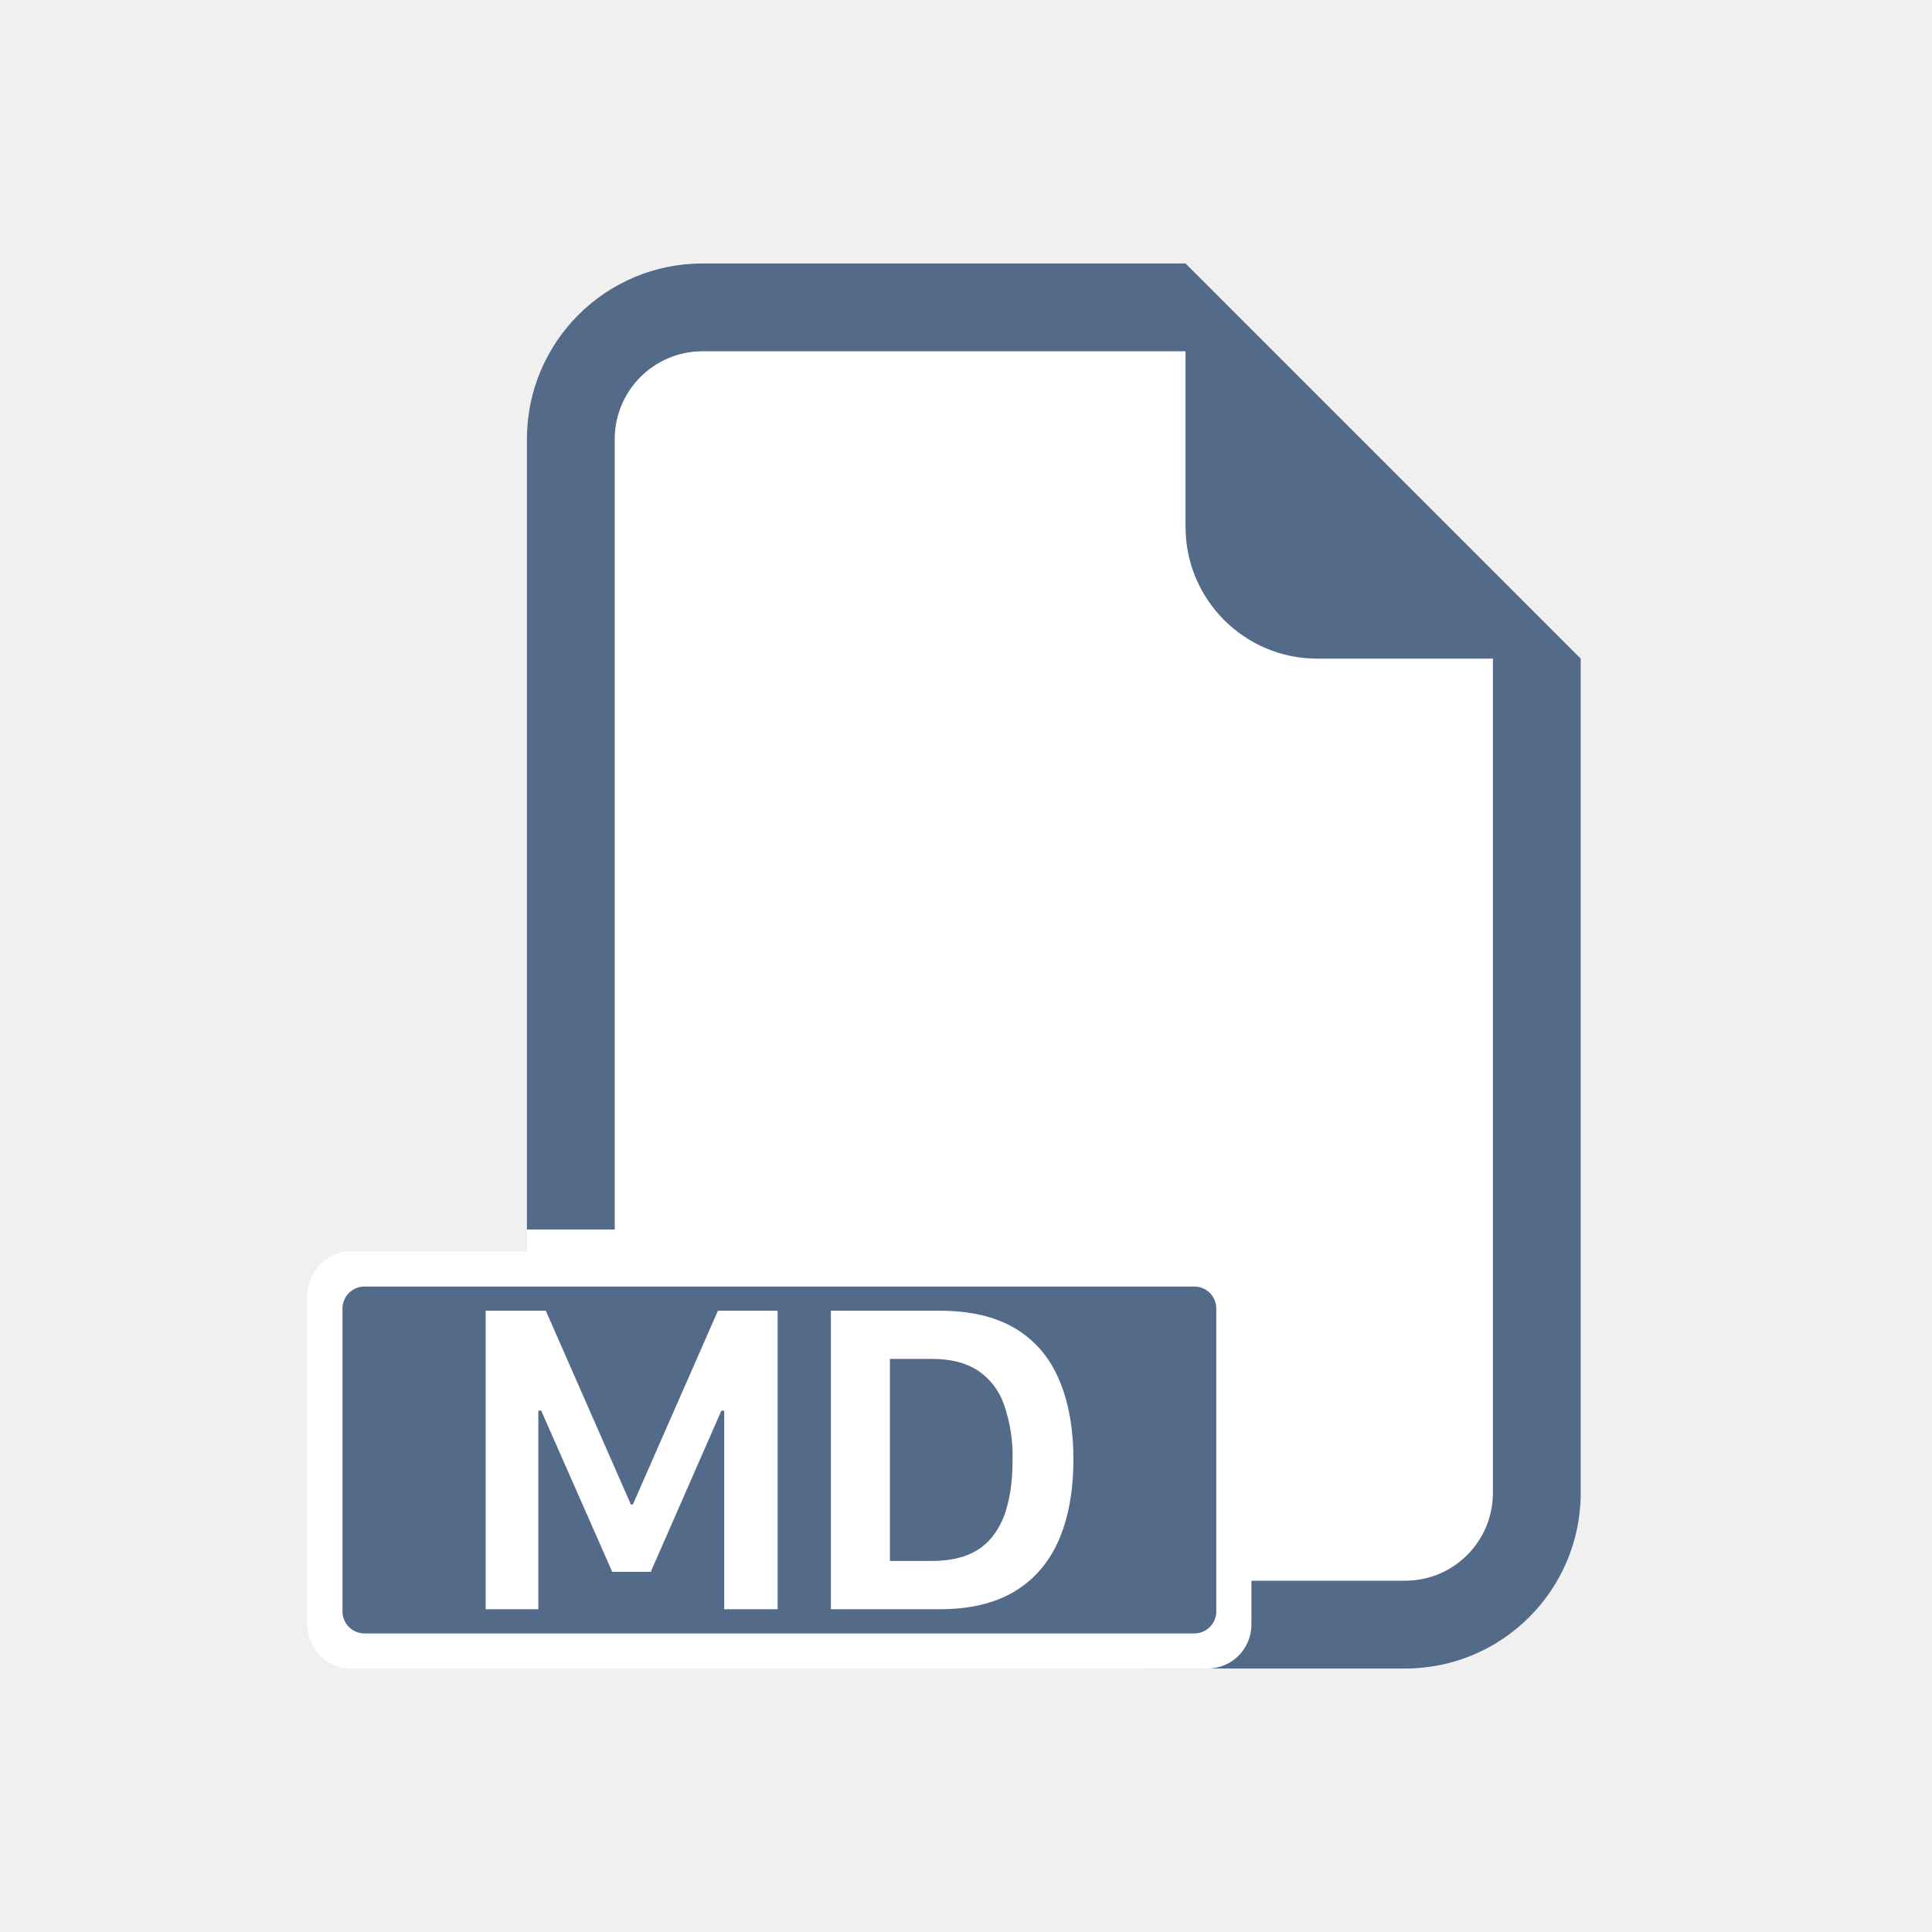
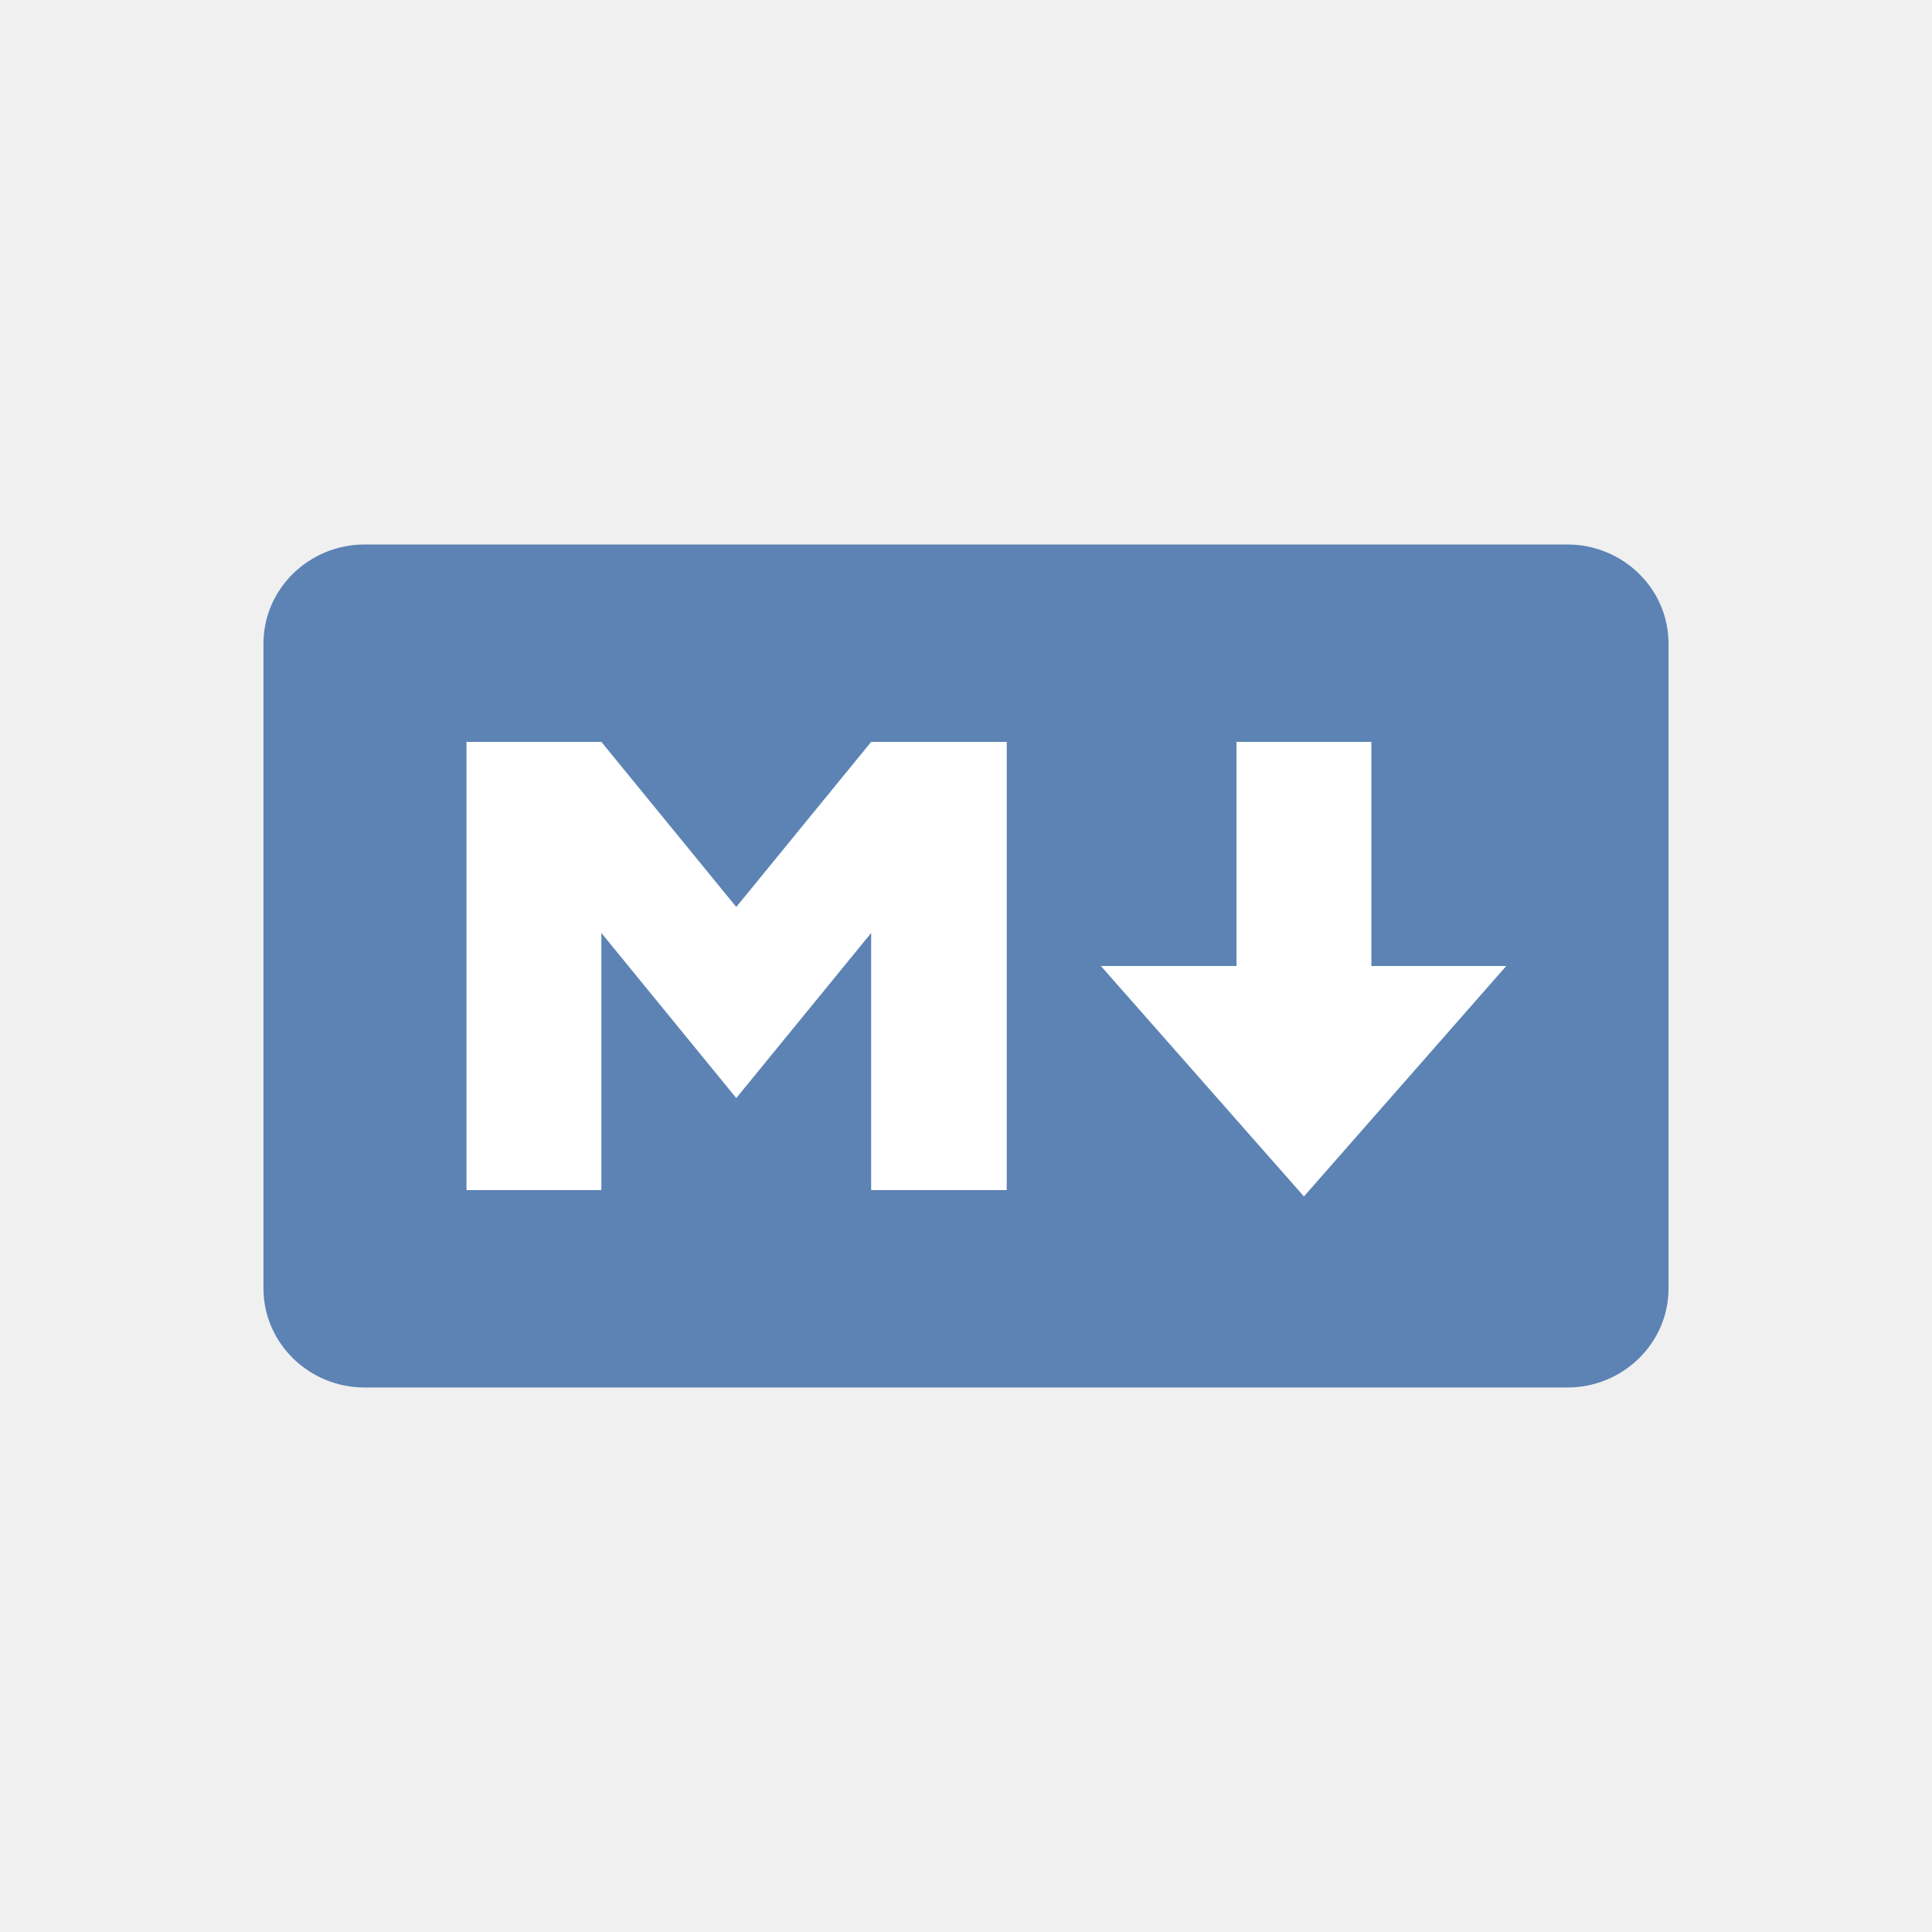
<svg xmlns="http://www.w3.org/2000/svg" width="128" height="128" viewBox="0 0 22 22">
-   <g transform="translate(4 3)">
-     <path d="M4 0h5.5L14 4.5V14a2 2 0 0 1-2 2H4a2 2 0 0 1-2-2V2a2 2 0 0 1 2-2Z" fill="#fff" />
-     <path fill-rule="evenodd" d="M14 4.5V14a2 2 0 0 1-2 2H9v-1h3a1 1 0 0 0 1-1V4.5h-2A1.5 1.5 0 0 1 9.5 3V1H4a1 1 0 0 0-1 1v9H2V2a2 2 0 0 1 2-2h5.5z" fill="#536b89" />
-     <rect x="-.5" y="11.25" width="10.75" height="4.75" rx=".5" fill="#fff" />
-     <rect x="-.1" y="11.65" width="9.95" height="3.95" rx=".25" fill="#536b89" />
-     <g transform="translate(1.53 1.853) scale(.85)">
-       <path fill-rule="evenodd" d="M.706 13.189v2.66H0V11.85h.806l1.14 2.596h.026l1.14-2.596h.8v3.999h-.716v-2.66h-.038l-.946 2.159h-.516l-.952-2.16H.706Zm3.919 2.66V11.85h1.459q.609 0 1.005.234t.589.68q.195.445.196 1.075 0 .634-.196 1.084-.197.451-.595.689-.396.237-1 .237H4.626Zm1.353-3.354h-.562v2.707h.562q.279 0 .484-.082a.8.8 0 0 0 .334-.252 1.1 1.1 0 0 0 .196-.422q.067-.252.067-.592a2.1 2.1 0 0 0-.117-.753.9.9 0 0 0-.354-.454q-.238-.152-.61-.152" fill="#fff" />
-     </g>
+   <g transform="translate(1.4 1.4) scale(.8)">
+     <path d="M20.56 18H3.44C2.65 18 2 17.37 2 16.59V7.41C2 6.63 2.65 6 3.44 6H20.56C21.35 6 22 6.63 22 7.41V16.59C22 17.37 21.35 18 20.56 18Z" fill="#fff" />
+     <path d="M20.56 18H3.44C2.65 18 2 17.37 2 16.59V7.41C2 6.63 2.65 6 3.44 6H20.56C21.35 6 22 6.63 22 7.41V16.59C22 17.37 21.35 18 20.56 18M6.81 15.19V11.53L8.73 13.88L10.65 11.53V15.19H12.58V8.81H10.65L8.73 11.16L6.81 8.81H4.89V15.19H6.81M19.69 12H17.77V8.81H15.85V12H13.92L16.81 15.28L19.69 12Z" fill="#5c83b4" />
  </g>
</svg>
